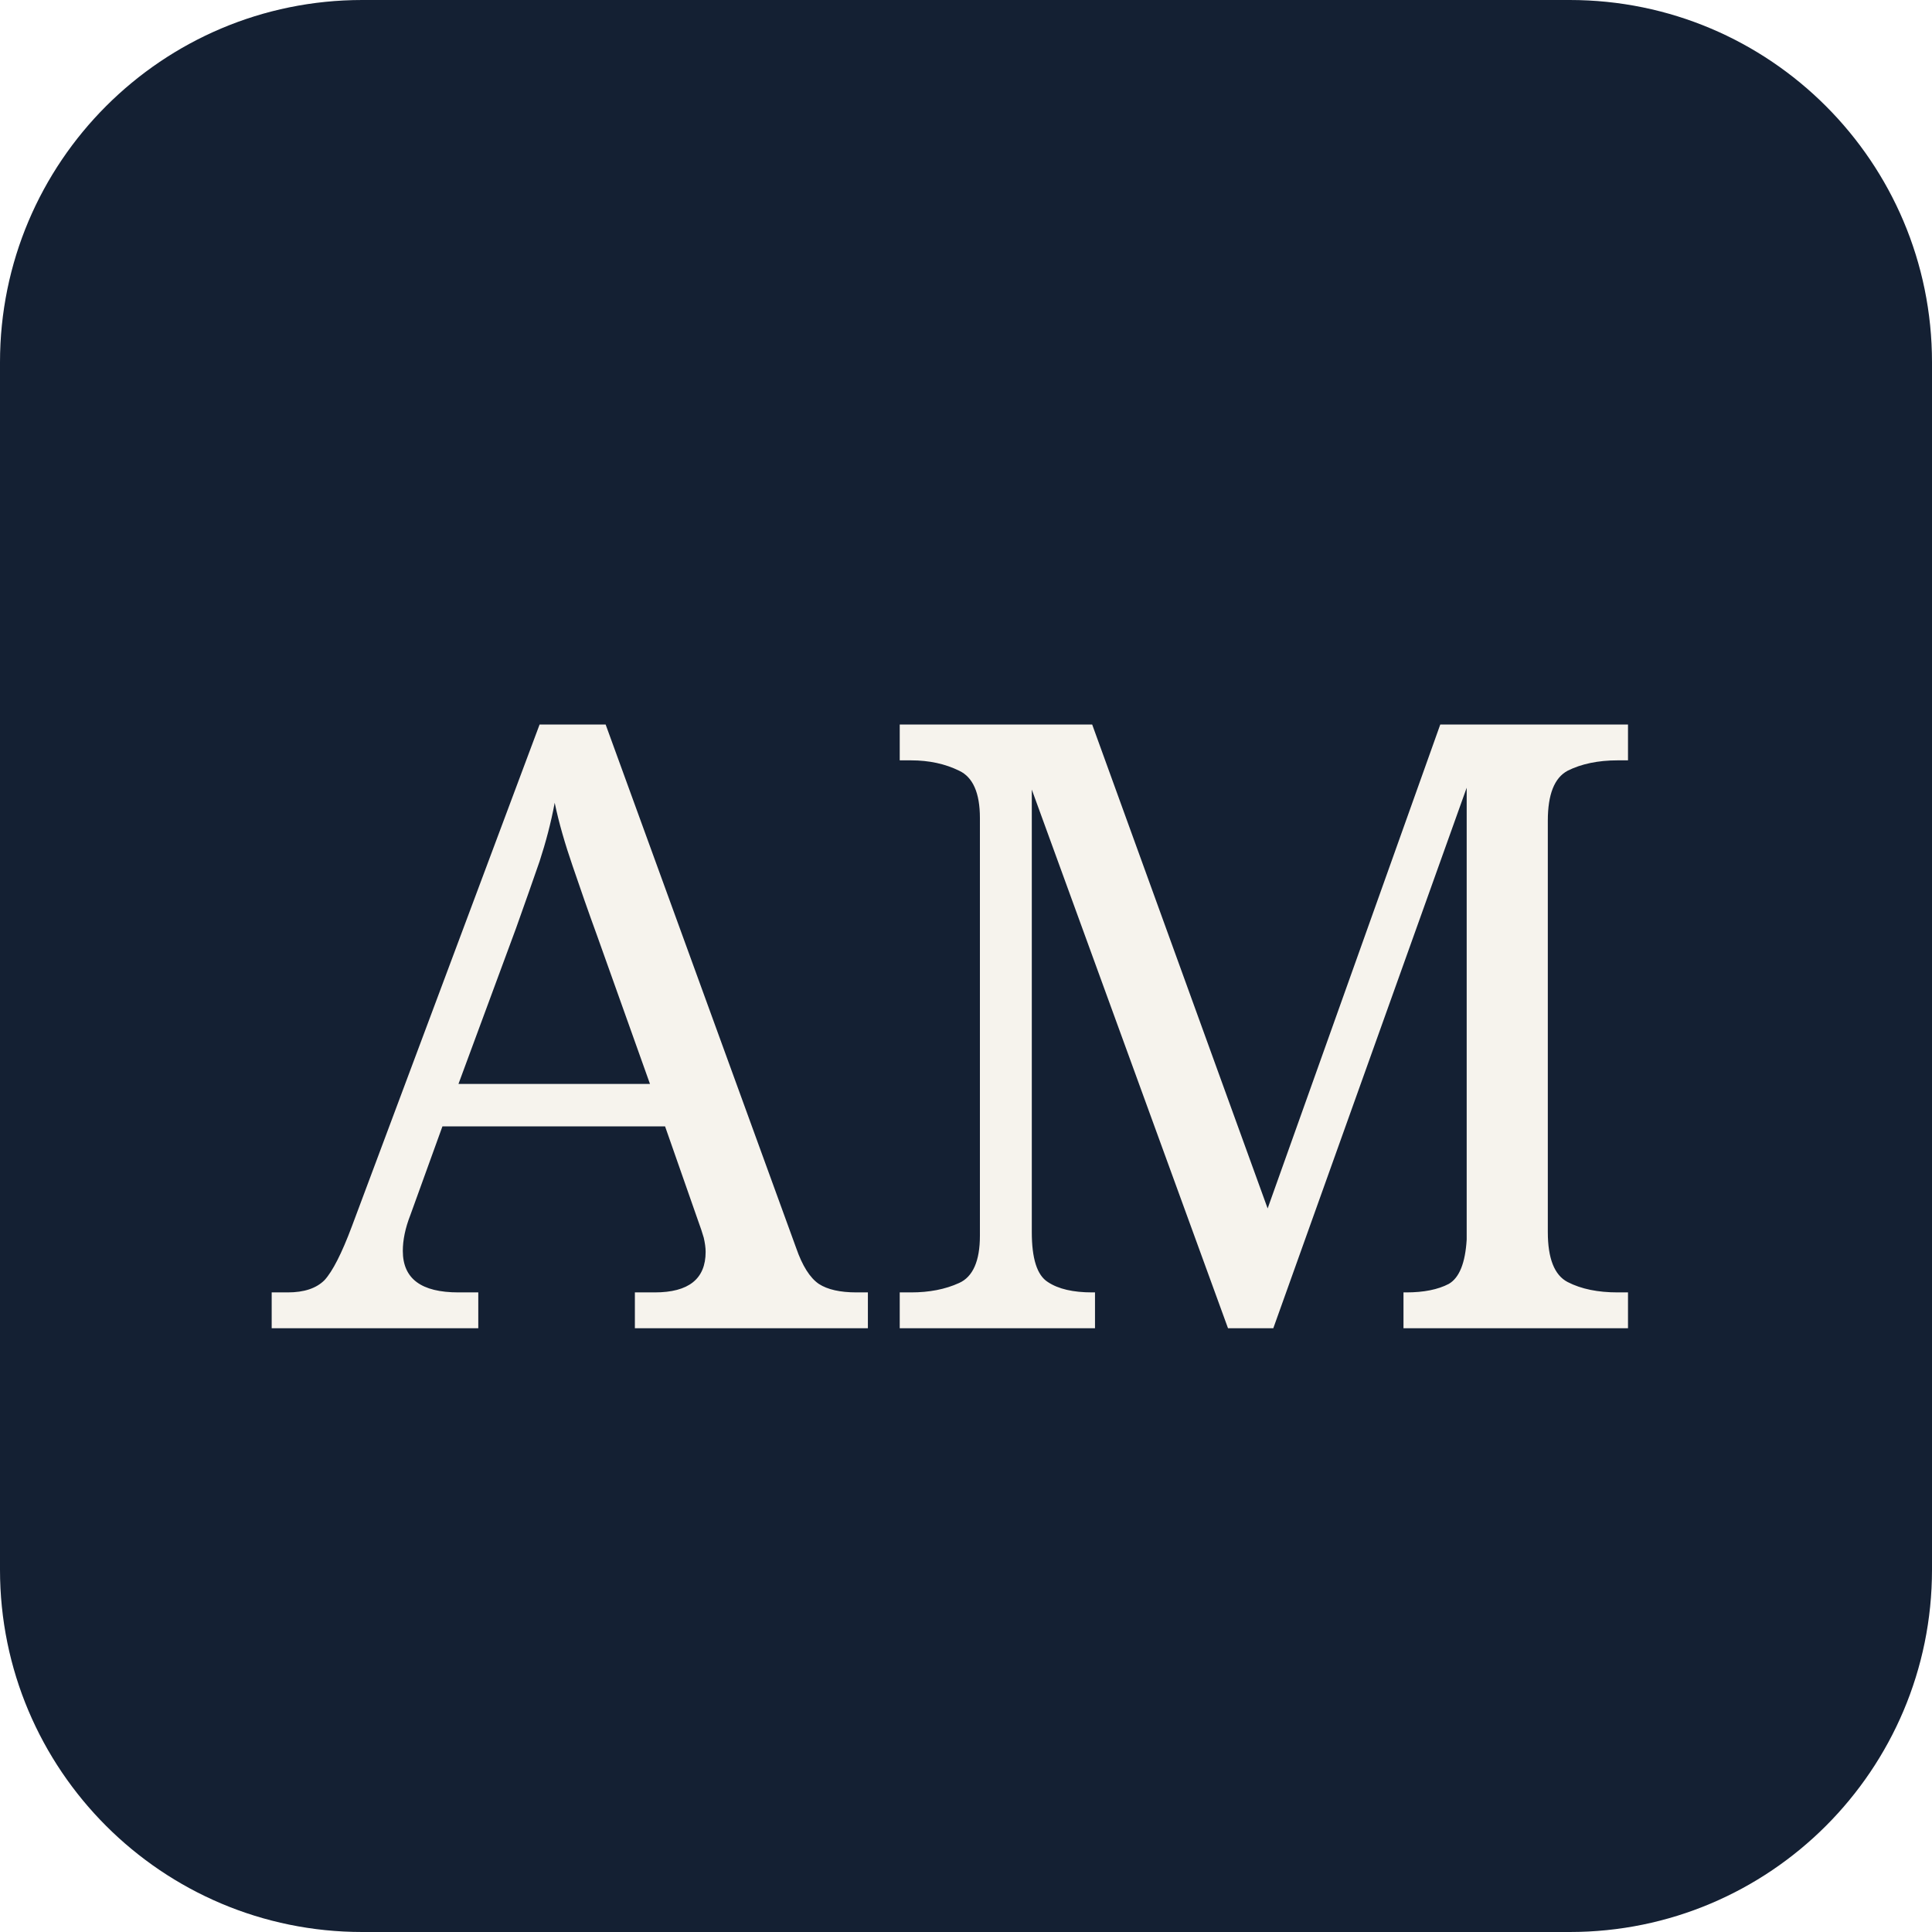
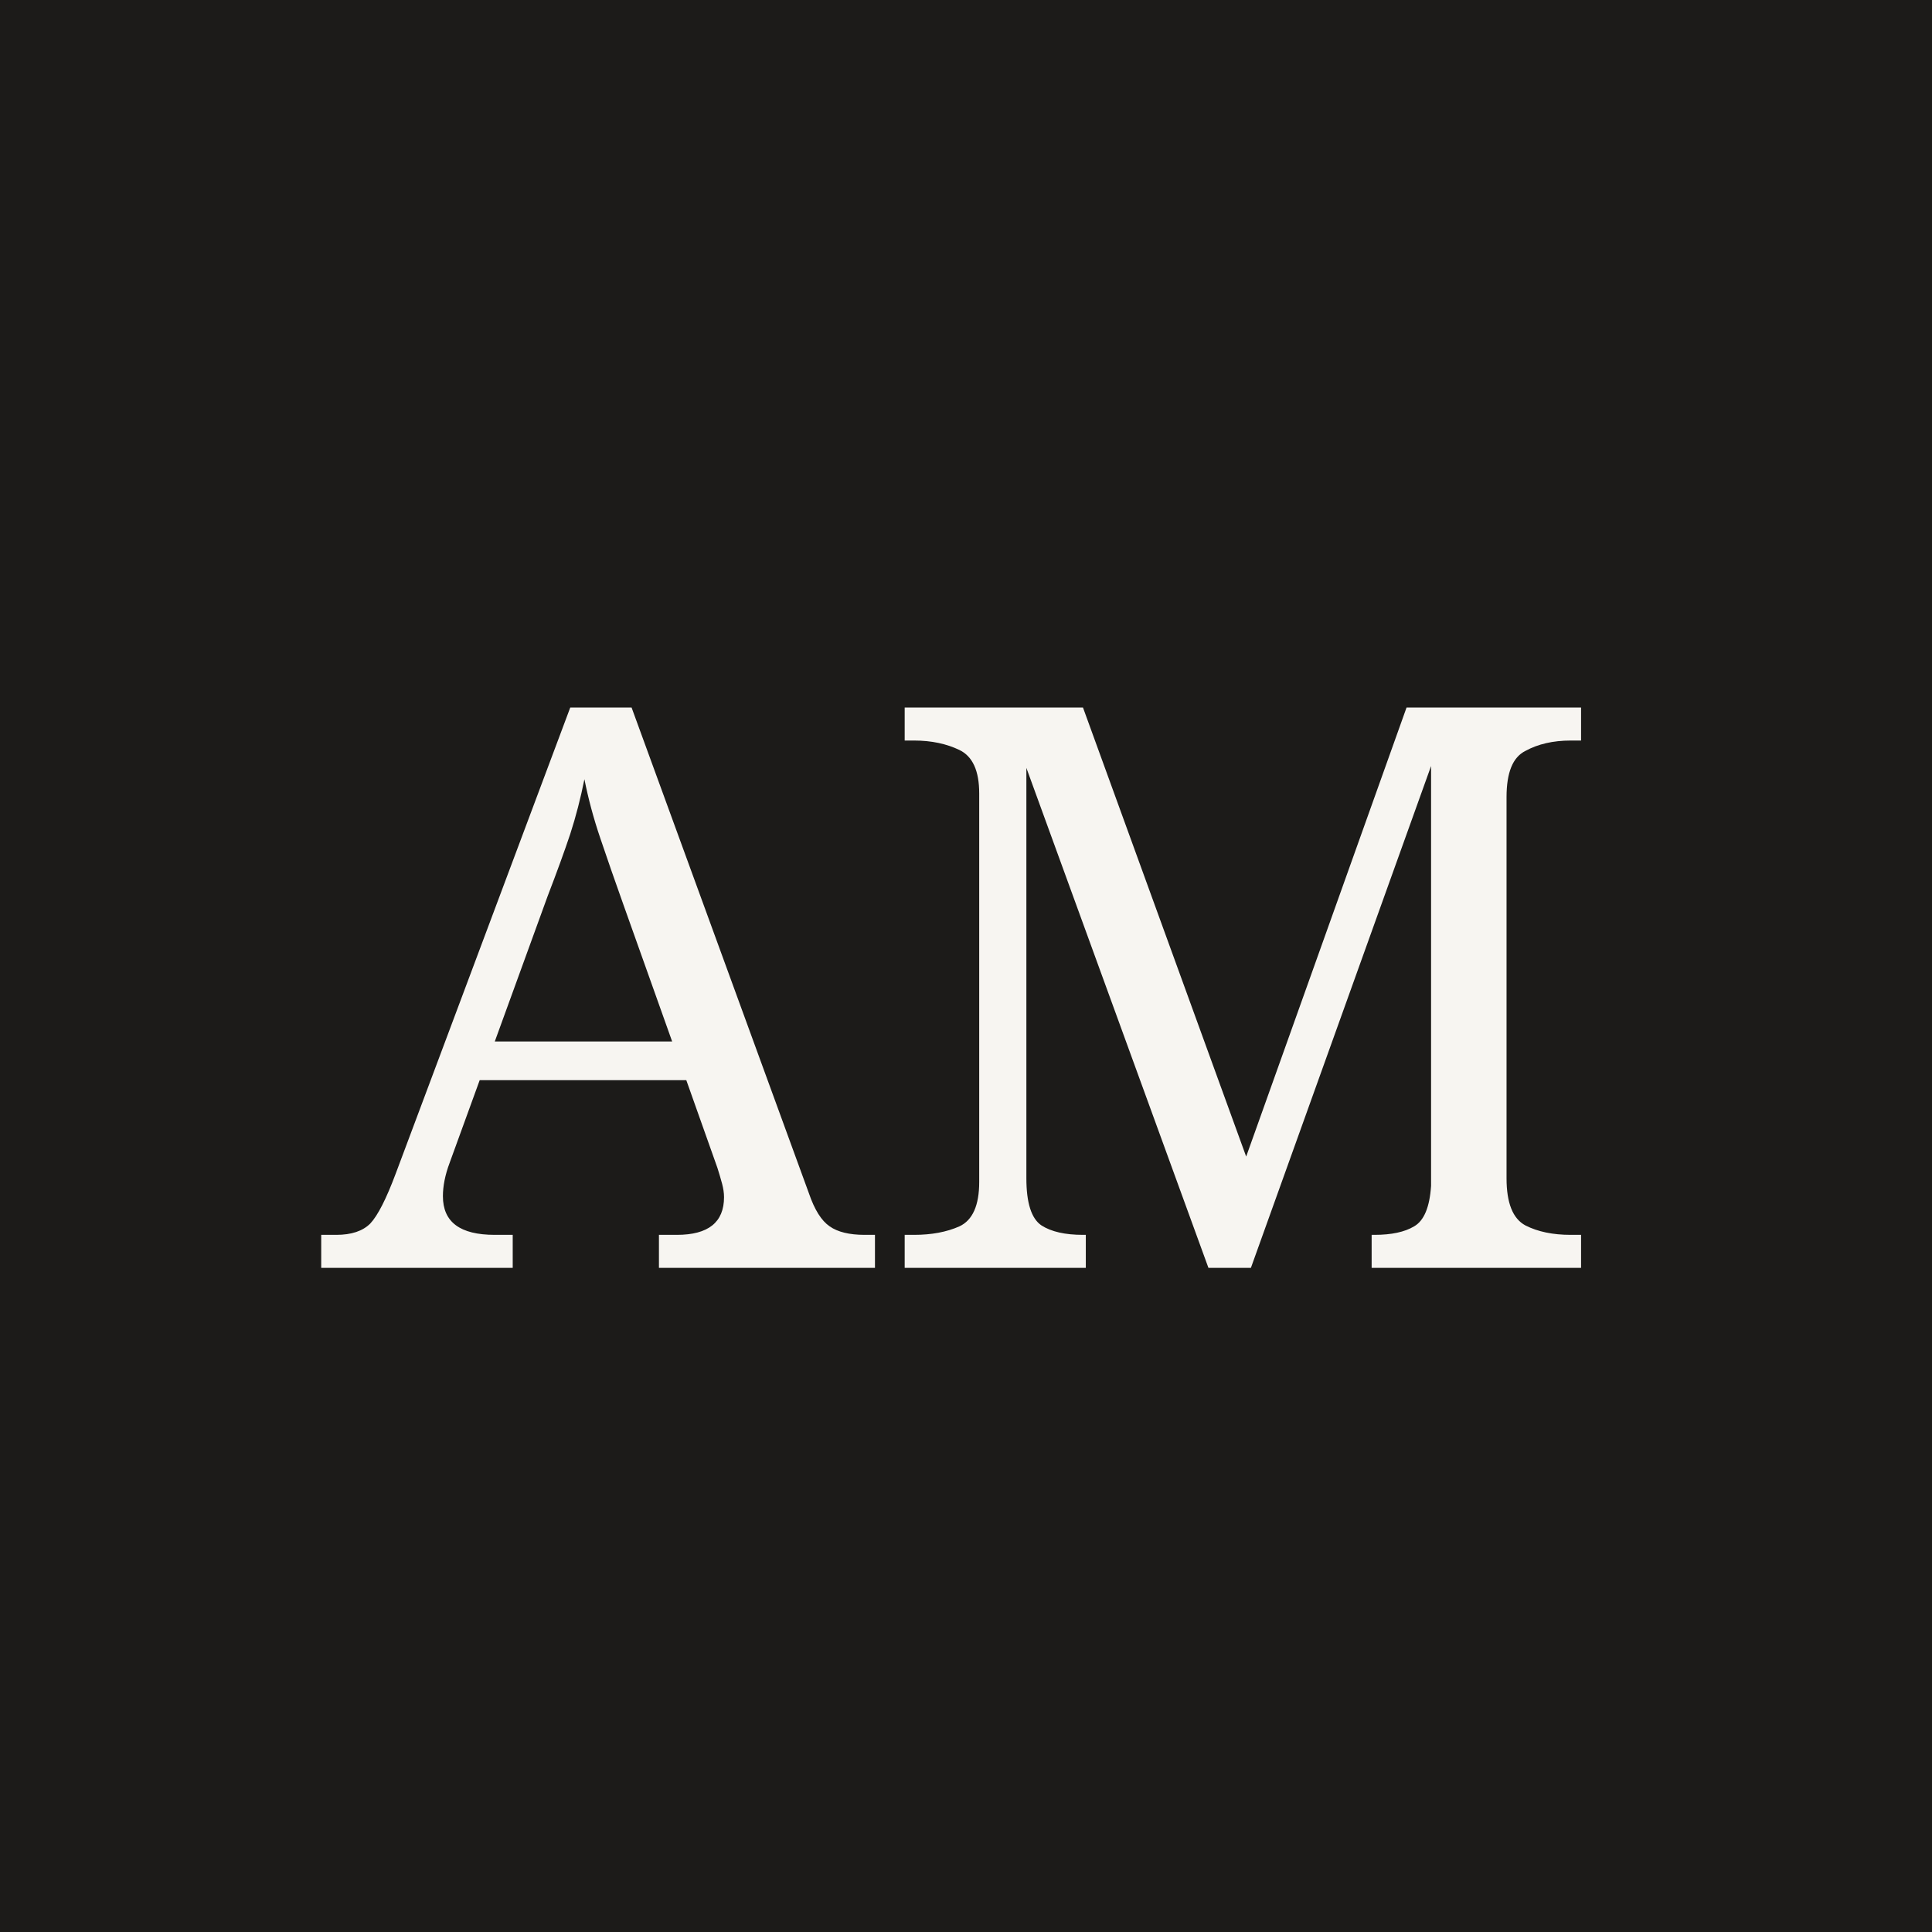
<svg xmlns="http://www.w3.org/2000/svg" viewBox="0 0 32 32">
-   <rect width="32" height="32" rx="6" fill="#142033" />
-   <text x="16" y="22" text-anchor="middle" font-family="Georgia, serif" font-size="14" fill="#f6f3ed">AM</text>
+   <rect width="32" height="32" fill="#1c1b19" />
+   <text x="16" y="21" text-anchor="middle" font-family="Georgia, serif" font-size="13" fill="#f7f5f1">AM</text>
</svg>
